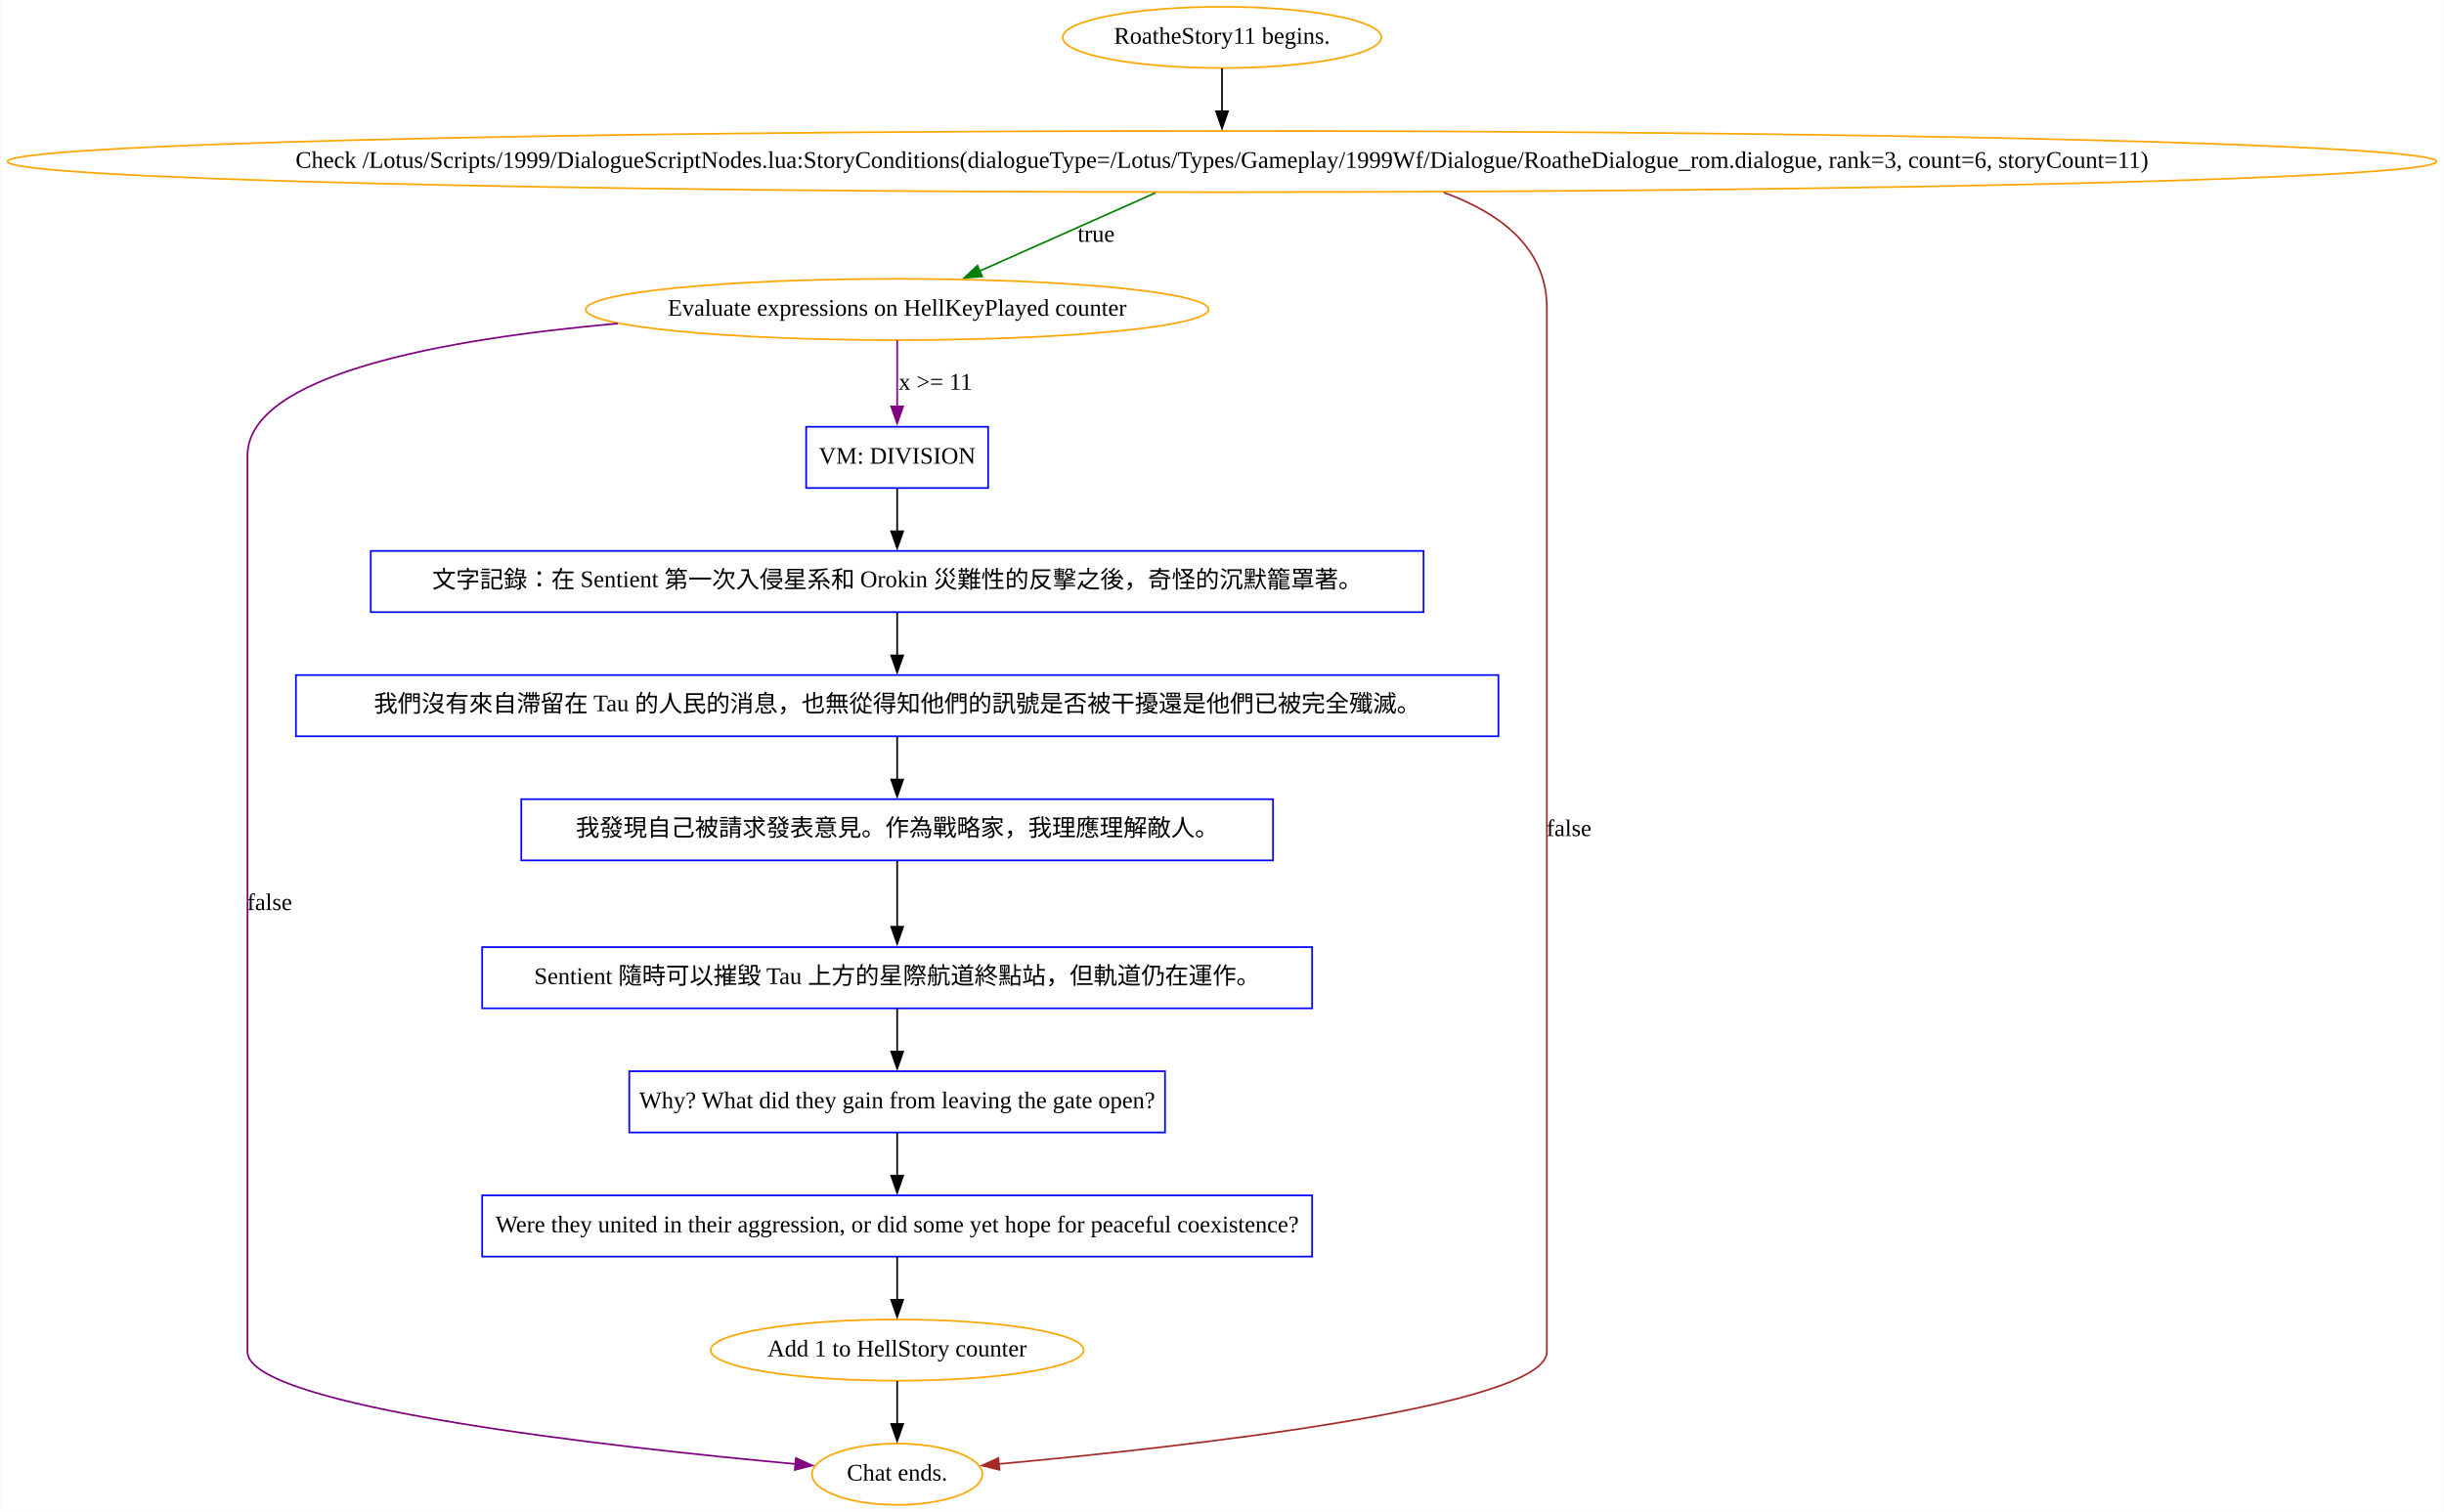
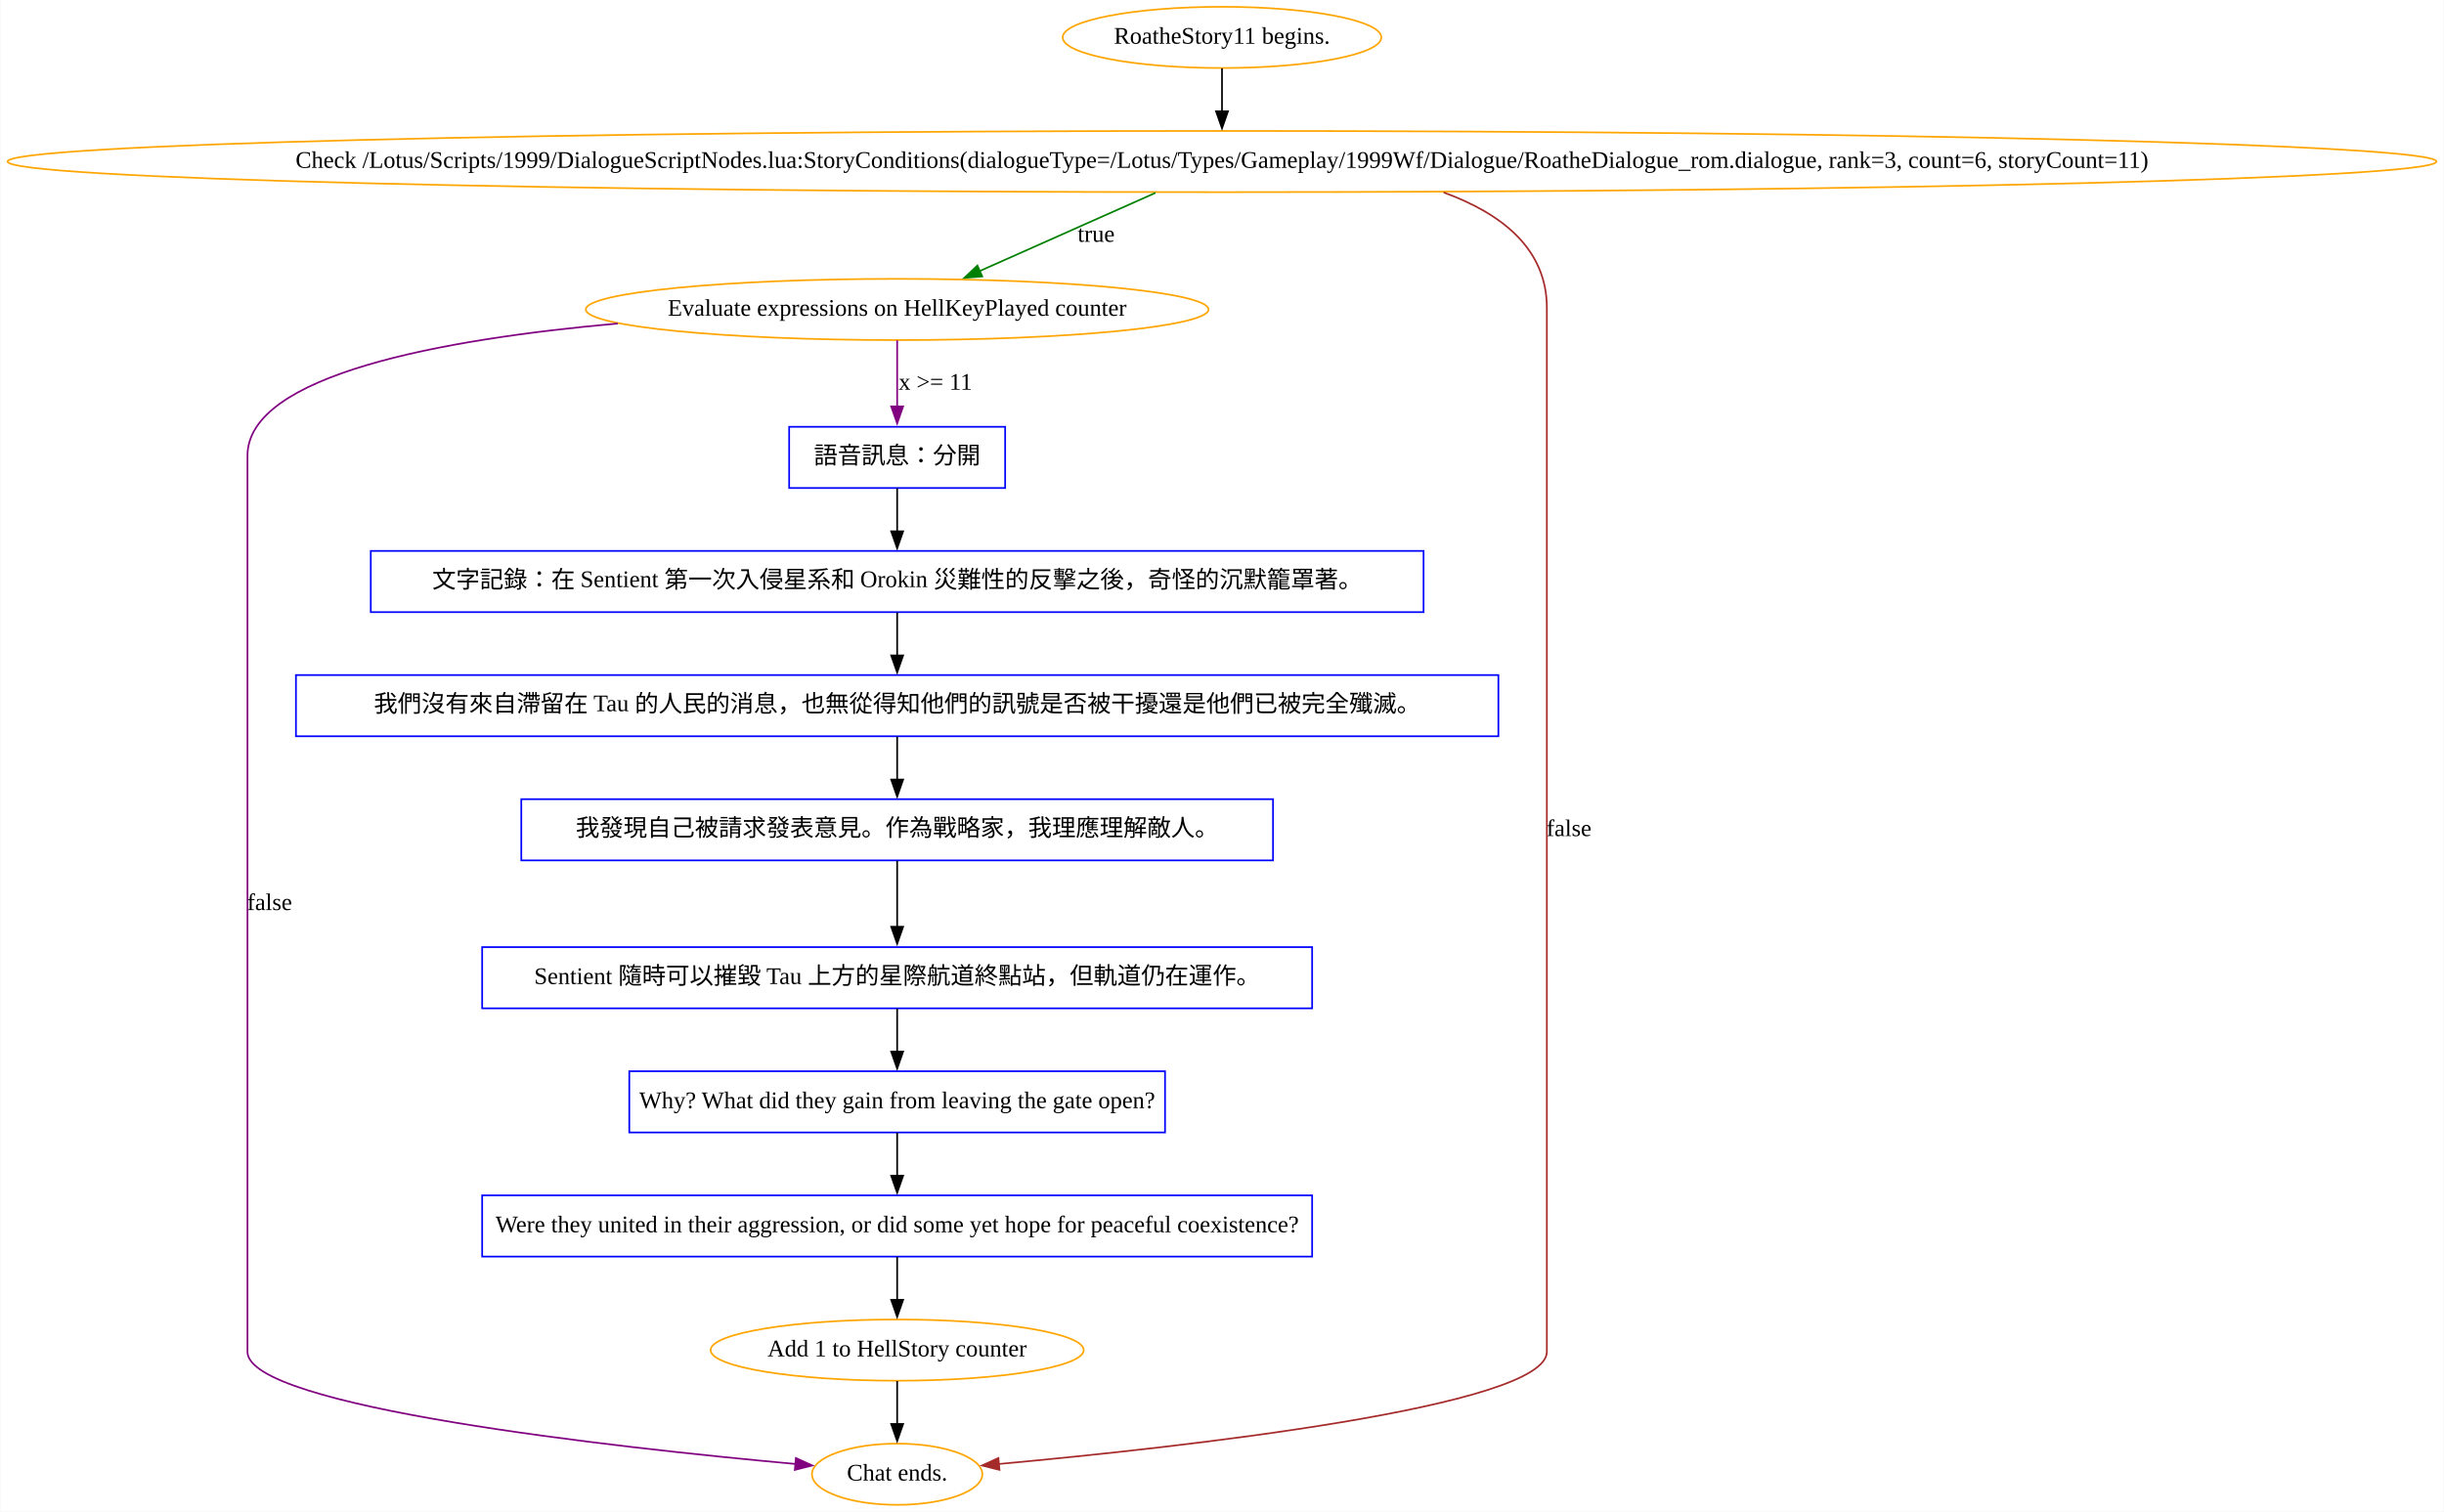
<svg xmlns="http://www.w3.org/2000/svg" width="1437pt" height="889pt" viewBox="0.00 0.00 1436.57 889.00">
  <g id="graph0" class="graph" transform="scale(1 1) rotate(0) translate(4 885)">
    <polygon fill="white" stroke="none" points="-4,4 -4,-885 1432.57,-885 1432.57,4 -4,4" />
    <g id="node1" class="node">
      <ellipse fill="none" stroke="orange" cx="714.29" cy="-863" rx="93.68" ry="18" />
      <text text-anchor="middle" x="714.29" y="-859.3" font-family="Times New Roman,serif" font-size="14.00">RoatheStory11 begins.</text>
    </g>
    <g id="node2" class="node">
      <ellipse fill="none" stroke="orange" cx="714.29" cy="-790" rx="714.07" ry="18" />
      <text text-anchor="middle" x="714.29" y="-786.3" font-family="Times New Roman,serif" font-size="14.00">Check /Lotus/Scripts/1999/DialogueScriptNodes.lua:StoryConditions(dialogueType=/Lotus/Types/Gameplay/1999Wf/Dialogue/RoatheDialogue_rom.dialogue, rank=3, count=6, storyCount=11)</text>
    </g>
    <g id="edge1" class="edge">
      <path fill="none" stroke="black" d="M714.29,-844.81C714.29,-837.23 714.29,-828.1 714.29,-819.54" />
      <polygon fill="black" stroke="black" points="717.79,-819.54 714.29,-809.54 710.79,-819.54 717.79,-819.54" />
    </g>
    <g id="node3" class="node">
      <ellipse fill="none" stroke="orange" cx="523.29" cy="-703" rx="183.07" ry="18" />
      <text text-anchor="middle" x="523.29" y="-699.3" font-family="Times New Roman,serif" font-size="14.00">Evaluate expressions on HellKeyPlayed counter</text>
    </g>
    <g id="edge2" class="edge">
      <path fill="none" stroke="green" d="M675.17,-771.59C645.27,-758.28 603.87,-739.86 571.84,-725.61" />
      <polygon fill="green" stroke="green" points="573.31,-722.43 562.75,-721.56 570.47,-728.83 573.31,-722.43" />
      <text text-anchor="middle" x="640.29" y="-742.8" font-family="Times New Roman,serif" font-size="14.00">true</text>
    </g>
    <g id="node4" class="node">
      <ellipse fill="none" stroke="orange" cx="523.29" cy="-18" rx="50.09" ry="18" />
      <text text-anchor="middle" x="523.29" y="-14.3" font-family="Times New Roman,serif" font-size="14.00">Chat ends.</text>
    </g>
    <g id="edge3" class="edge">
      <path fill="none" stroke="brown" d="M844.59,-771.82C878.29,-759.61 905.29,-738.93 905.29,-704 905.29,-704 905.29,-704 905.29,-90 905.29,-57.62 690.4,-33.87 582.97,-24.02" />
      <polygon fill="brown" stroke="brown" points="583.45,-20.55 573.17,-23.14 582.82,-27.52 583.45,-20.55" />
      <text text-anchor="middle" x="918.29" y="-393.3" font-family="Times New Roman,serif" font-size="14.00">false</text>
    </g>
    <g id="edge5" class="edge">
      <path fill="none" stroke="purple" d="M359.07,-694.75C255.53,-685.52 141.29,-664.56 141.29,-617 141.29,-617 141.29,-617 141.29,-90 141.29,-57.62 356.17,-33.87 463.61,-24.02" />
      <polygon fill="purple" stroke="purple" points="463.75,-27.52 473.4,-23.14 463.12,-20.55 463.75,-27.52" />
      <text text-anchor="middle" x="154.29" y="-349.8" font-family="Times New Roman,serif" font-size="14.00">false</text>
    </g>
    <g id="node5" class="node">
-       <polygon fill="none" stroke="blue" points="576.79,-634 469.79,-634 469.79,-598 576.79,-598 576.79,-634" />
-       <text text-anchor="middle" x="523.29" y="-612.3" font-family="Times New Roman,serif" font-size="14.00">VM: DIVISION</text>
+       <polygon fill="none" stroke="blue" points="586.79,-634 459.79,-634 459.79,-598 586.79,-598 586.79,-634" />
+       <text text-anchor="middle" x="523.29" y="-612.3" font-family="Times New Roman,serif" font-size="14.00">語音訊息：分開</text>
    </g>
    <g id="edge4" class="edge">
      <path fill="none" stroke="purple" d="M523.29,-684.8C523.29,-673.58 523.29,-658.67 523.29,-645.69" />
      <polygon fill="purple" stroke="purple" points="526.79,-645.98 523.29,-635.98 519.79,-645.98 526.79,-645.98" />
      <text text-anchor="middle" x="545.79" y="-655.8" font-family="Times New Roman,serif" font-size="14.00">x &gt;= 11</text>
    </g>
    <g id="node6" class="node">
      <polygon fill="none" stroke="blue" points="832.79,-561 213.79,-561 213.79,-525 832.79,-525 832.79,-561" />
      <text text-anchor="middle" x="523.29" y="-539.3" font-family="Times New Roman,serif" font-size="14.00">文字記錄：在 Sentient 第一次入侵星系和 Orokin 災難性的反擊之後，奇怪的沉默籠罩著。</text>
    </g>
    <g id="edge6" class="edge">
      <path fill="none" stroke="black" d="M523.29,-597.81C523.29,-590.23 523.29,-581.1 523.29,-572.54" />
      <polygon fill="black" stroke="black" points="526.79,-572.54 523.29,-562.54 519.79,-572.54 526.79,-572.54" />
    </g>
    <g id="node7" class="node">
      <polygon fill="none" stroke="blue" points="876.79,-488 169.79,-488 169.79,-452 876.79,-452 876.79,-488" />
      <text text-anchor="middle" x="523.29" y="-466.3" font-family="Times New Roman,serif" font-size="14.00">我們沒有來自滯留在 Tau 的人民的消息，也無從得知他們的訊號是否被干擾還是他們已被完全殲滅。</text>
    </g>
    <g id="edge7" class="edge">
      <path fill="none" stroke="black" d="M523.29,-524.81C523.29,-517.23 523.29,-508.1 523.29,-499.54" />
      <polygon fill="black" stroke="black" points="526.79,-499.54 523.29,-489.54 519.79,-499.54 526.79,-499.54" />
    </g>
    <g id="node8" class="node">
      <polygon fill="none" stroke="blue" points="744.29,-415 302.29,-415 302.29,-379 744.29,-379 744.29,-415" />
      <text text-anchor="middle" x="523.29" y="-393.3" font-family="Times New Roman,serif" font-size="14.00">我發現自己被請求發表意見。作為戰略家，我理應理解敵人。</text>
    </g>
    <g id="edge8" class="edge">
      <path fill="none" stroke="black" d="M523.29,-451.81C523.29,-444.23 523.29,-435.1 523.29,-426.54" />
      <polygon fill="black" stroke="black" points="526.79,-426.54 523.29,-416.54 519.79,-426.54 526.79,-426.54" />
    </g>
    <g id="node9" class="node">
      <polygon fill="none" stroke="blue" points="767.29,-328 279.29,-328 279.29,-292 767.29,-292 767.29,-328" />
      <text text-anchor="middle" x="523.29" y="-306.3" font-family="Times New Roman,serif" font-size="14.00">Sentient 隨時可以摧毀 Tau 上方的星際航道終點站，但軌道仍在運作。</text>
    </g>
    <g id="edge9" class="edge">
      <path fill="none" stroke="black" d="M523.29,-378.8C523.29,-367.58 523.29,-352.67 523.29,-339.69" />
      <polygon fill="black" stroke="black" points="526.79,-339.98 523.29,-329.98 519.79,-339.98 526.79,-339.98" />
    </g>
    <g id="node10" class="node">
      <polygon fill="none" stroke="blue" points="680.79,-255 365.79,-255 365.79,-219 680.79,-219 680.79,-255" />
      <text text-anchor="middle" x="523.29" y="-233.3" font-family="Times New Roman,serif" font-size="14.00">Why? What did they gain from leaving the gate open?</text>
    </g>
    <g id="edge10" class="edge">
      <path fill="none" stroke="black" d="M523.29,-291.81C523.29,-284.23 523.29,-275.1 523.29,-266.54" />
      <polygon fill="black" stroke="black" points="526.79,-266.54 523.29,-256.54 519.79,-266.54 526.79,-266.54" />
    </g>
    <g id="node11" class="node">
      <polygon fill="none" stroke="blue" points="767.29,-182 279.29,-182 279.29,-146 767.29,-146 767.29,-182" />
      <text text-anchor="middle" x="523.29" y="-160.3" font-family="Times New Roman,serif" font-size="14.00">Were they united in their aggression, or did some yet hope for peaceful coexistence?</text>
    </g>
    <g id="edge11" class="edge">
      <path fill="none" stroke="black" d="M523.29,-218.81C523.29,-211.23 523.29,-202.1 523.29,-193.54" />
      <polygon fill="black" stroke="black" points="526.79,-193.54 523.29,-183.54 519.79,-193.54 526.79,-193.54" />
    </g>
    <g id="node12" class="node">
      <ellipse fill="none" stroke="orange" cx="523.29" cy="-91" rx="109.68" ry="18" />
      <text text-anchor="middle" x="523.29" y="-87.3" font-family="Times New Roman,serif" font-size="14.00">Add 1 to HellStory counter</text>
    </g>
    <g id="edge12" class="edge">
      <path fill="none" stroke="black" d="M523.29,-145.81C523.29,-138.23 523.29,-129.1 523.29,-120.54" />
      <polygon fill="black" stroke="black" points="526.79,-120.54 523.29,-110.54 519.79,-120.54 526.79,-120.54" />
    </g>
    <g id="edge13" class="edge">
      <path fill="none" stroke="black" d="M523.29,-72.81C523.29,-65.23 523.29,-56.1 523.29,-47.54" />
      <polygon fill="black" stroke="black" points="526.79,-47.54 523.29,-37.54 519.79,-47.54 526.79,-47.54" />
    </g>
  </g>
</svg>
